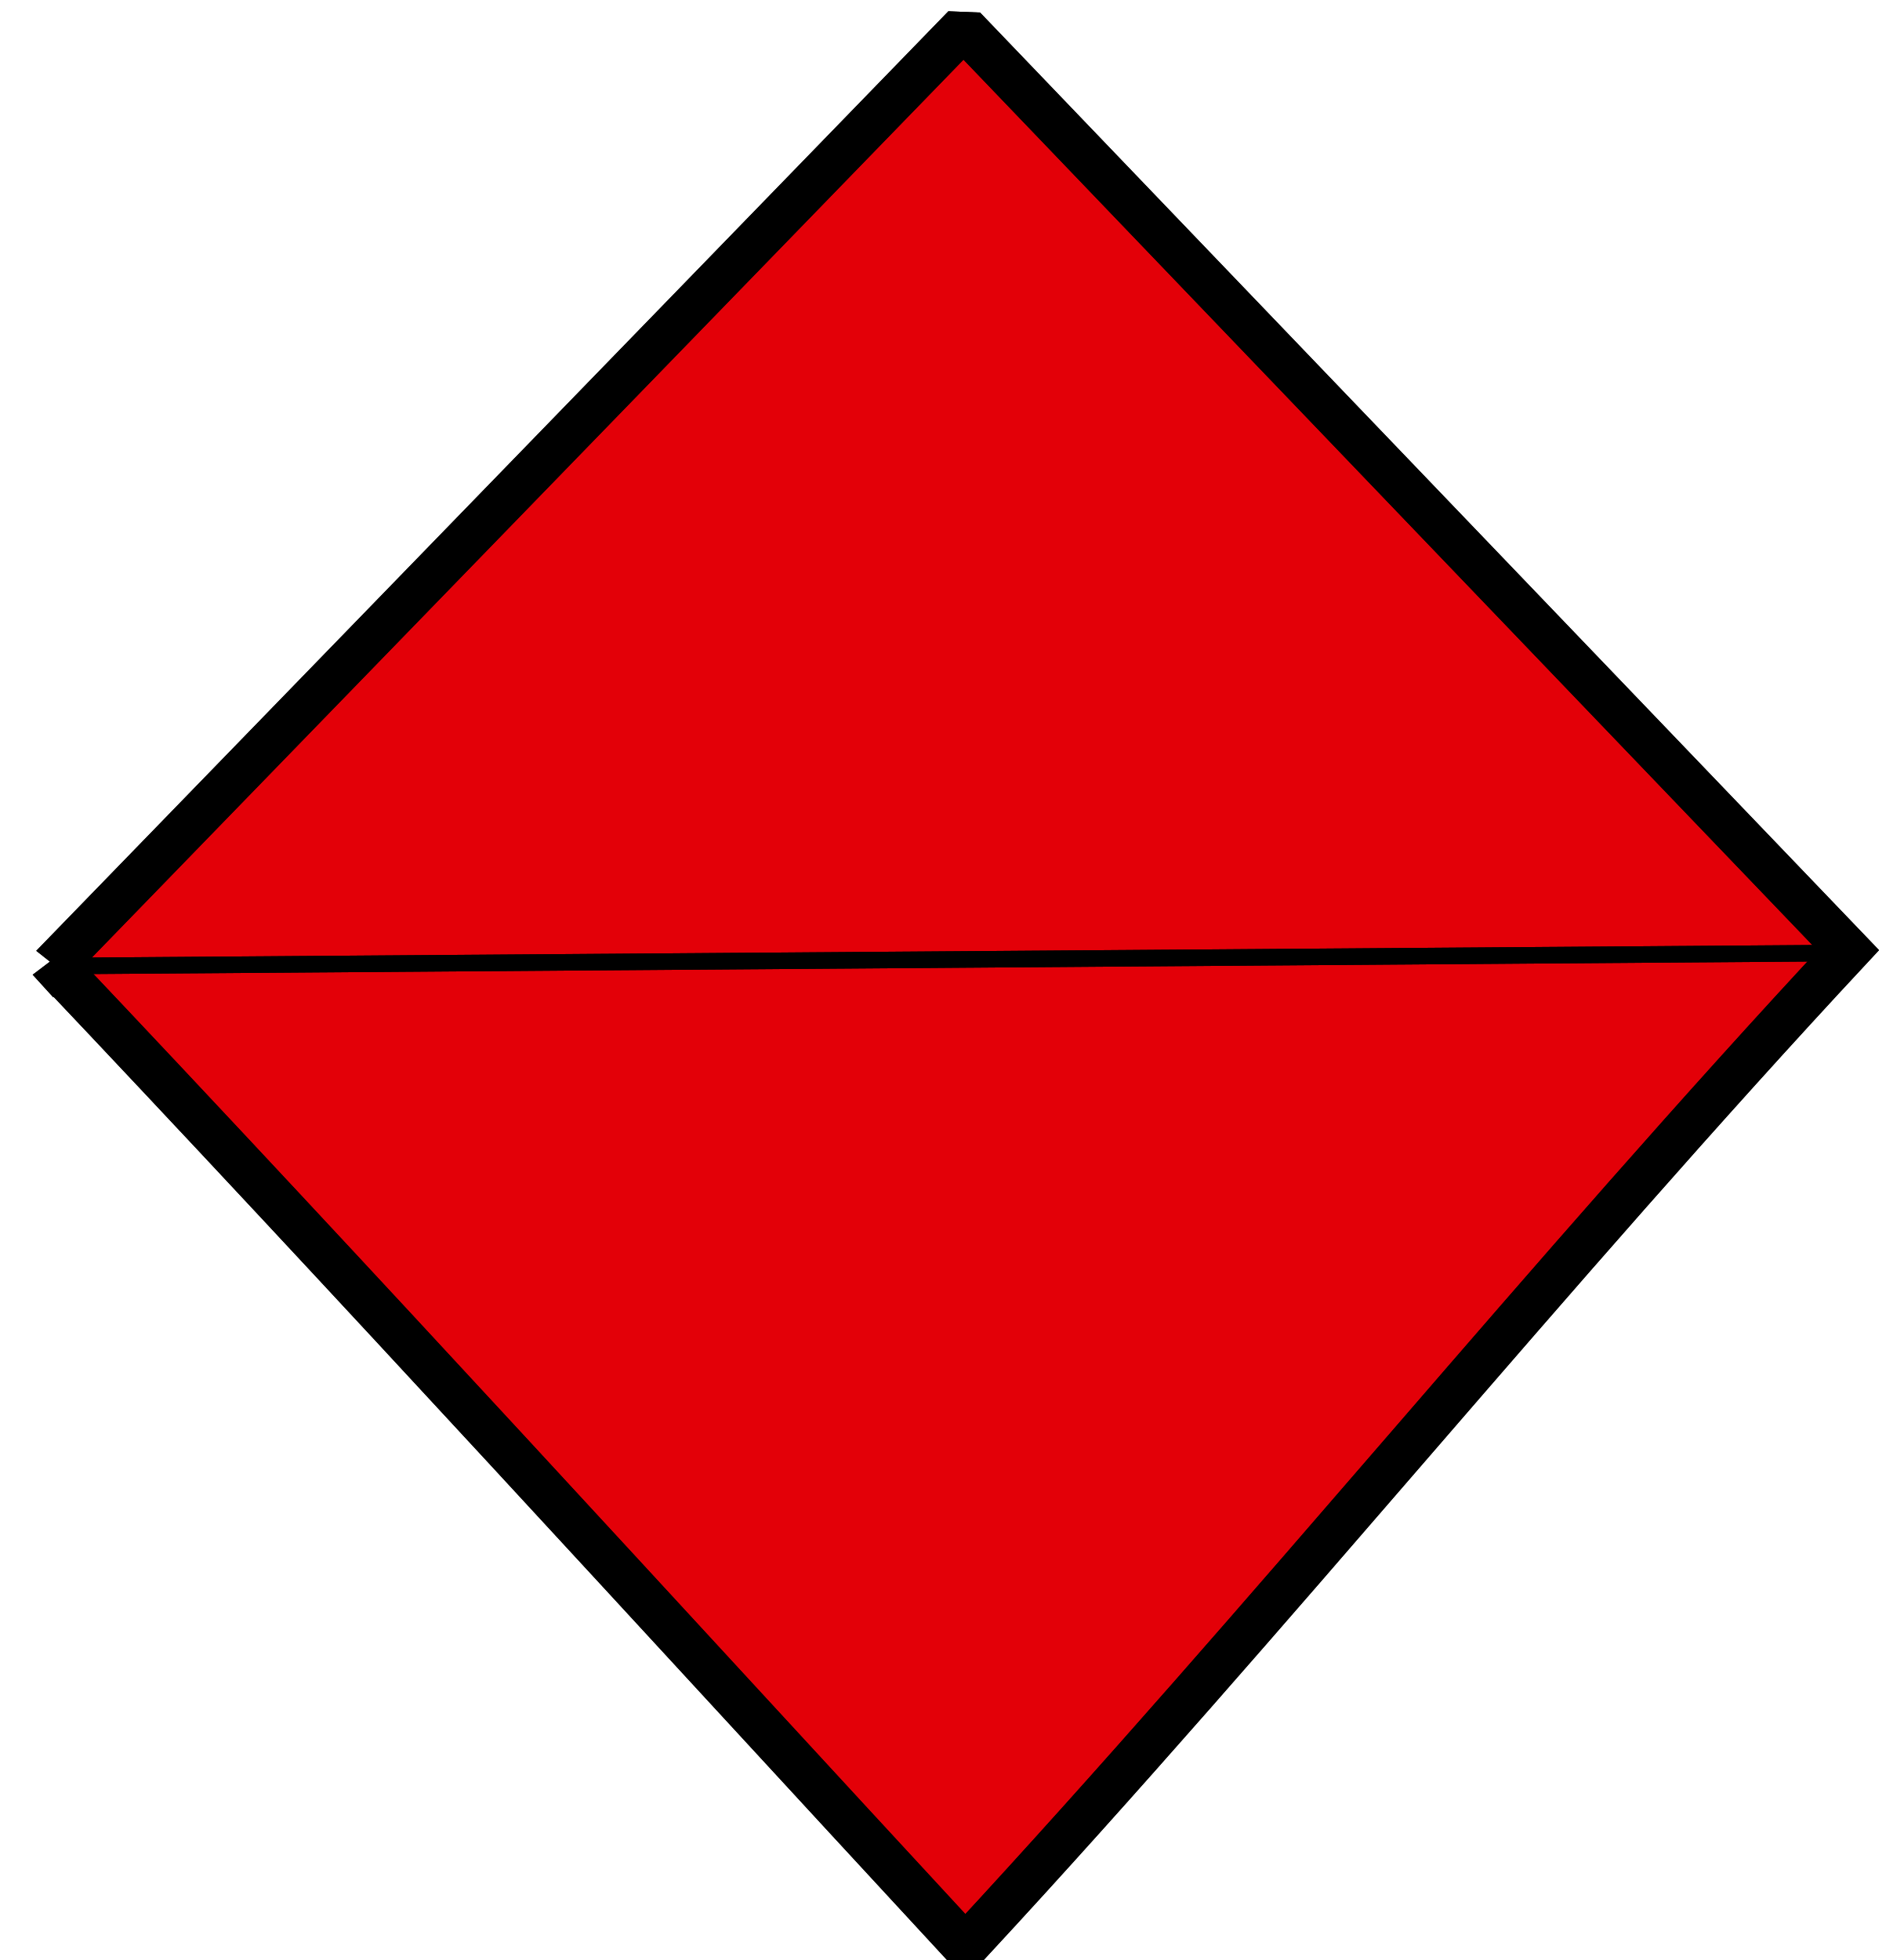
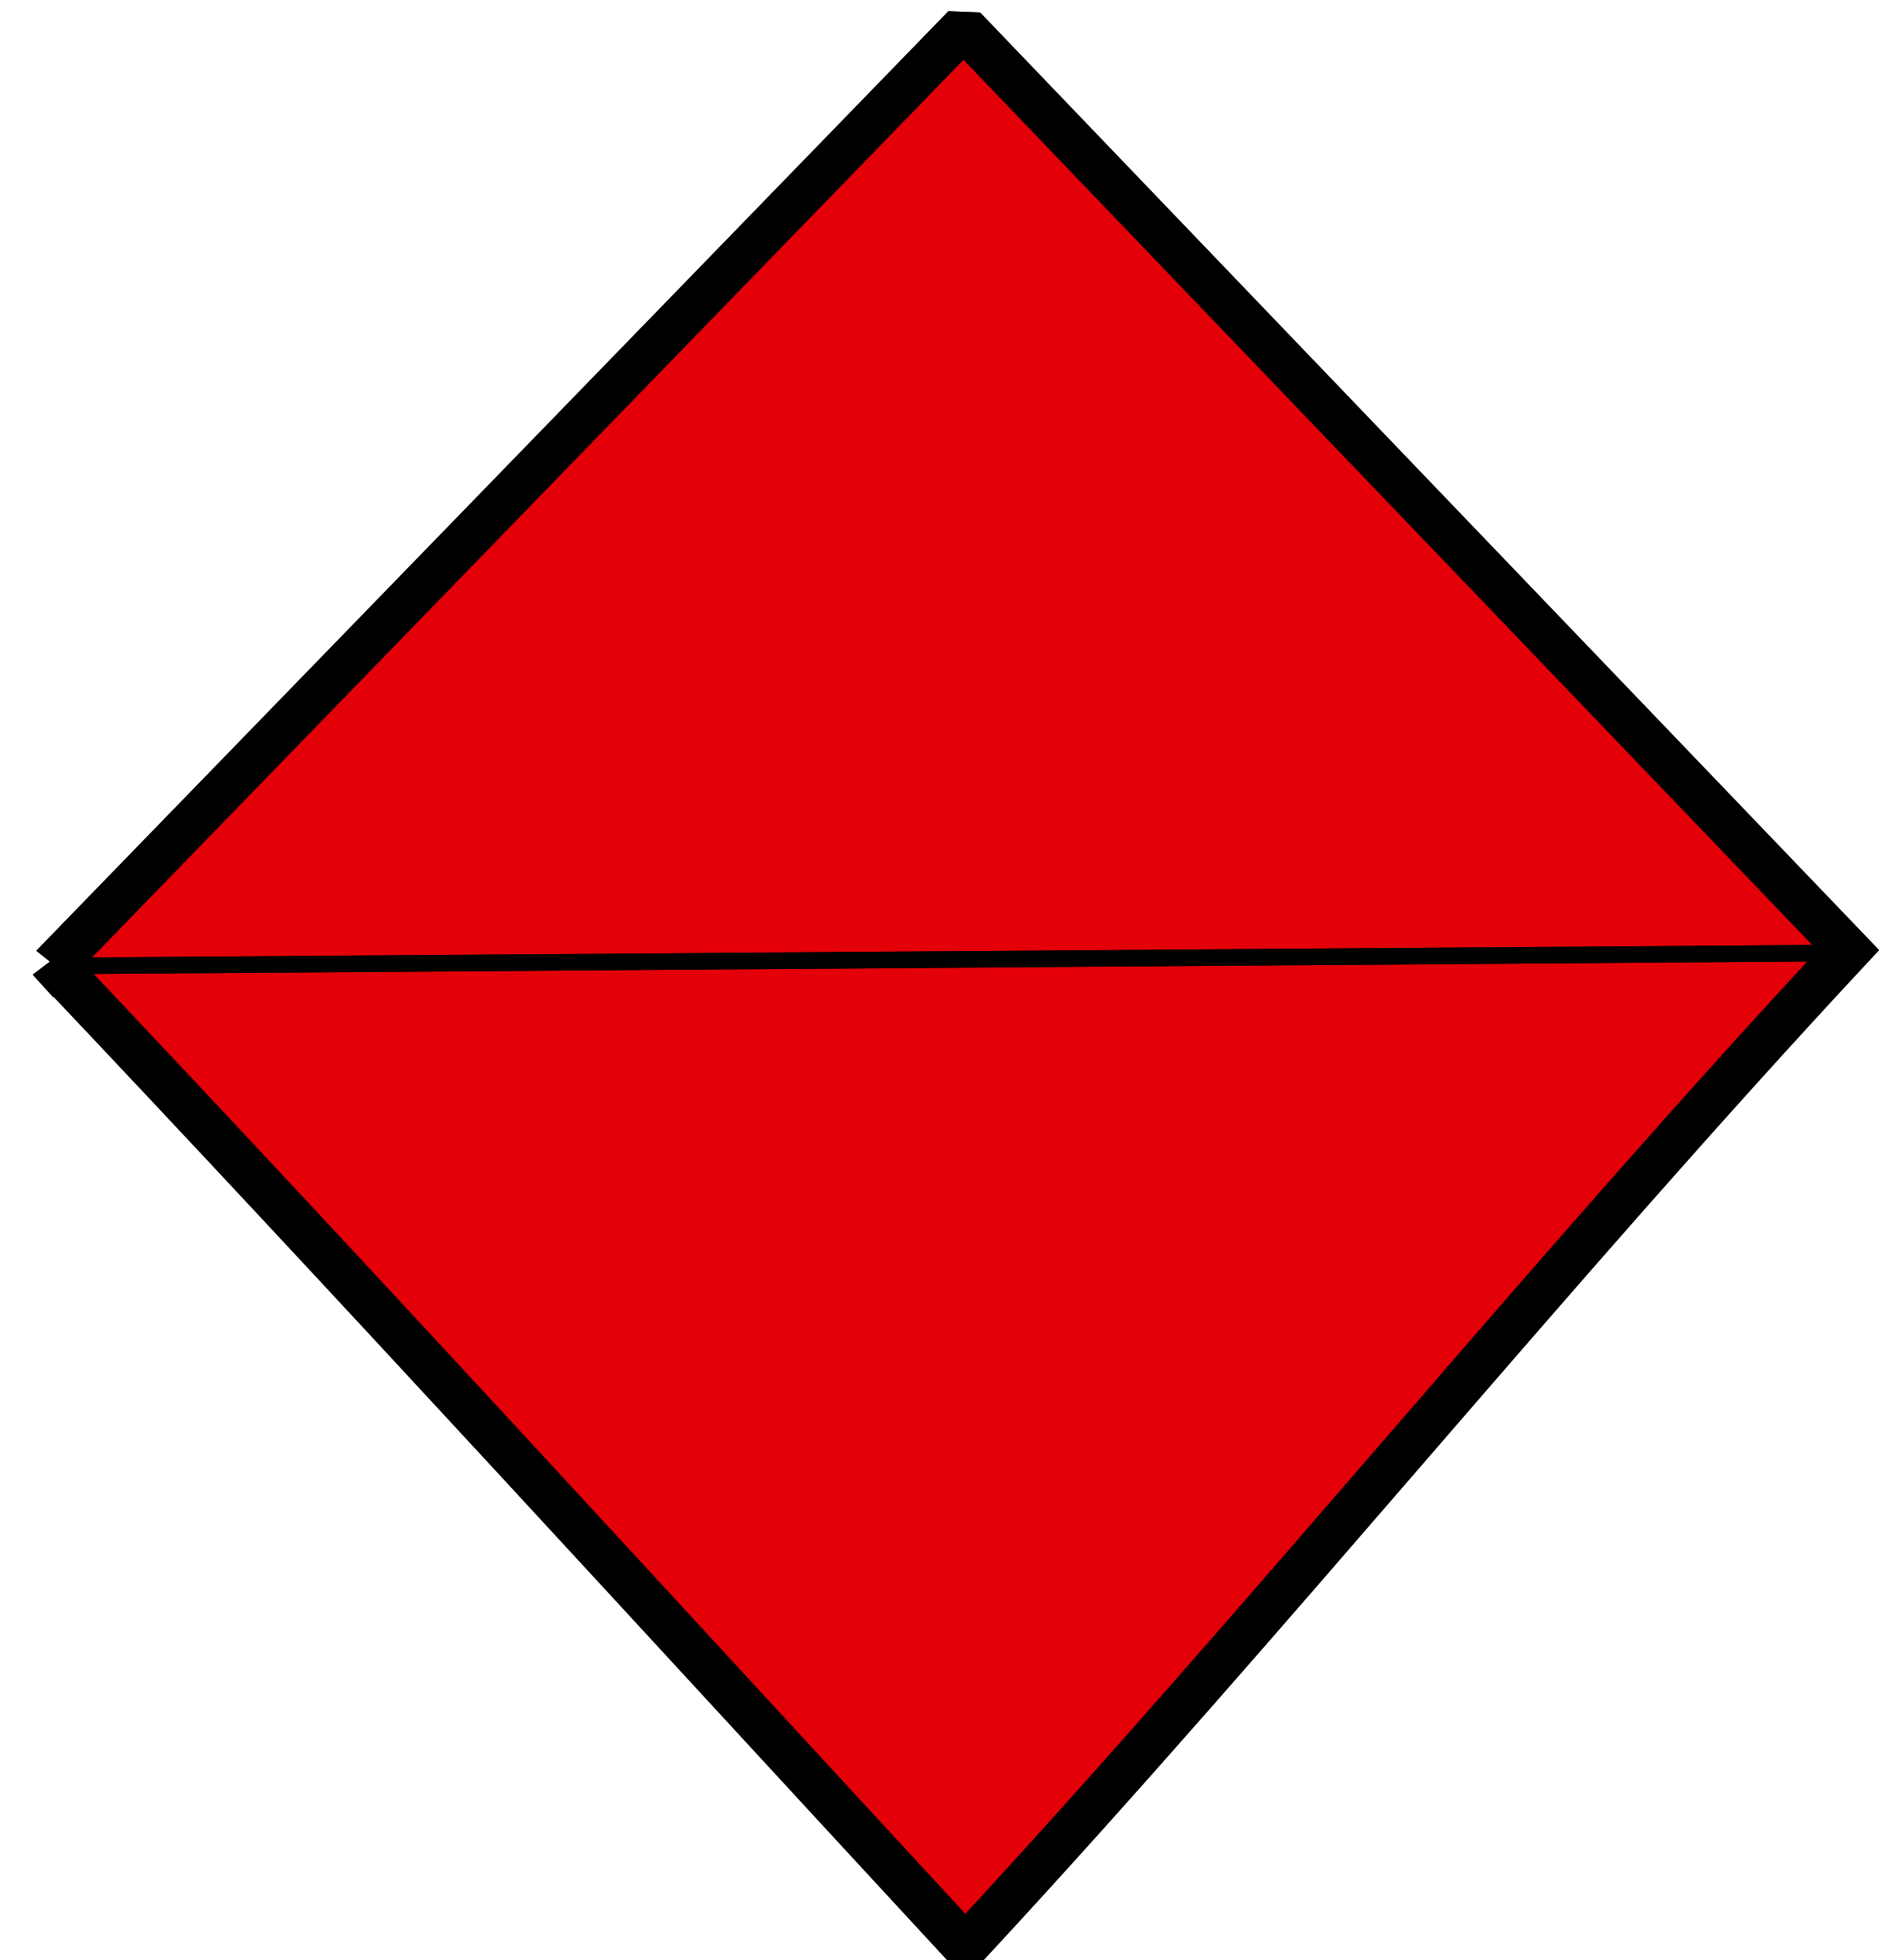
- <svg xmlns="http://www.w3.org/2000/svg" width="34mm" height="35mm" viewBox="0 0 34 35" version="1.1" id="svg65">
-   <defs id="defs59">
- </defs>
-   <g id="layer1" transform="translate(0,-262)">
-     <g transform="matrix(0.278032,0,0,0.2510141,-1.318495,231.276)" id="g279" style="fill:#e30008;fill-opacity:1">
-       <g id="imagebot_20" style="fill:#e30008;fill-opacity:1">
-         <path style="fill:#e30008;stroke:#000000;stroke-width:3;fill-opacity:1" id="imagebot_22" d="M 66.317,124.732 8.199,191.029 8,190.787 c 19.677,22.998 39.011,46.475 58.443,69.747 l 0.638,-0.016 C 86.319,237.507 104.242,212.865 123.476,190.006 L 66.99,124.762 Z" />
-         <path style="fill:#e30008;stroke:#000000;stroke-width:6;fill-opacity:1" id="imagebot_21" d="m -2650.5,-53.343 587.74,-4.735" transform="matrix(0.19571,0,0,0.19571,527.1943,201.5619)" />
-       </g>
-     </g>
-     <g style="fill:none;fill-opacity:0.451" id="g825" transform="matrix(0.278032,0,0,0.2510141,-1.318495,231.276)">
-       <g style="fill:none;fill-opacity:0.451" id="g823">
-         <path d="M 66.317,124.732 8.199,191.029 8,190.787 c 19.677,22.998 39.011,46.475 58.443,69.747 l 0.638,-0.016 C 86.319,237.507 104.242,212.865 123.476,190.006 L 66.99,124.762 Z" id="path817" style="fill:none;fill-opacity:0.451;stroke:#000000;stroke-width:3" />
-         <path transform="matrix(0.19571,0,0,0.19571,527.1943,201.5619)" d="m -2650.5,-53.343 587.74,-4.735" id="path819" style="fill:none;fill-opacity:0.451;stroke:#000000;stroke-width:6" />
-       </g>
-     </g>
+ <svg xmlns="http://www.w3.org/2000/svg" viewBox="0 0 34 35">
+   <g transform="matrix(.27803 0 0 .25101 -1.318 -30.724)" fill="#e30008">
+     <path d="M66.317 124.732L8.199 191.029 8 190.787c19.677 22.998 39.01 46.475 58.443 69.747l.637-.016c19.239-23.011 37.162-47.653 56.396-70.512L66.99 124.762z" stroke="#000" stroke-width="3" />
+     <path d="M8.465 191.122l115.027-.927" stroke="#000" stroke-width="1.174" />
+   </g>
+   <g transform="matrix(.27803 0 0 .25101 -1.318 -30.724)" fill="none" fill-opacity=".451">
+     <path d="M66.317 124.732L8.199 191.029 8 190.787c19.677 22.998 39.01 46.475 58.443 69.747l.637-.016c19.239-23.011 37.162-47.653 56.396-70.512L66.99 124.762z" stroke="#000" stroke-width="3" />
+     <path d="M8.465 191.122l115.027-.927" stroke="#000" stroke-width="1.174" />
  </g>
</svg>
